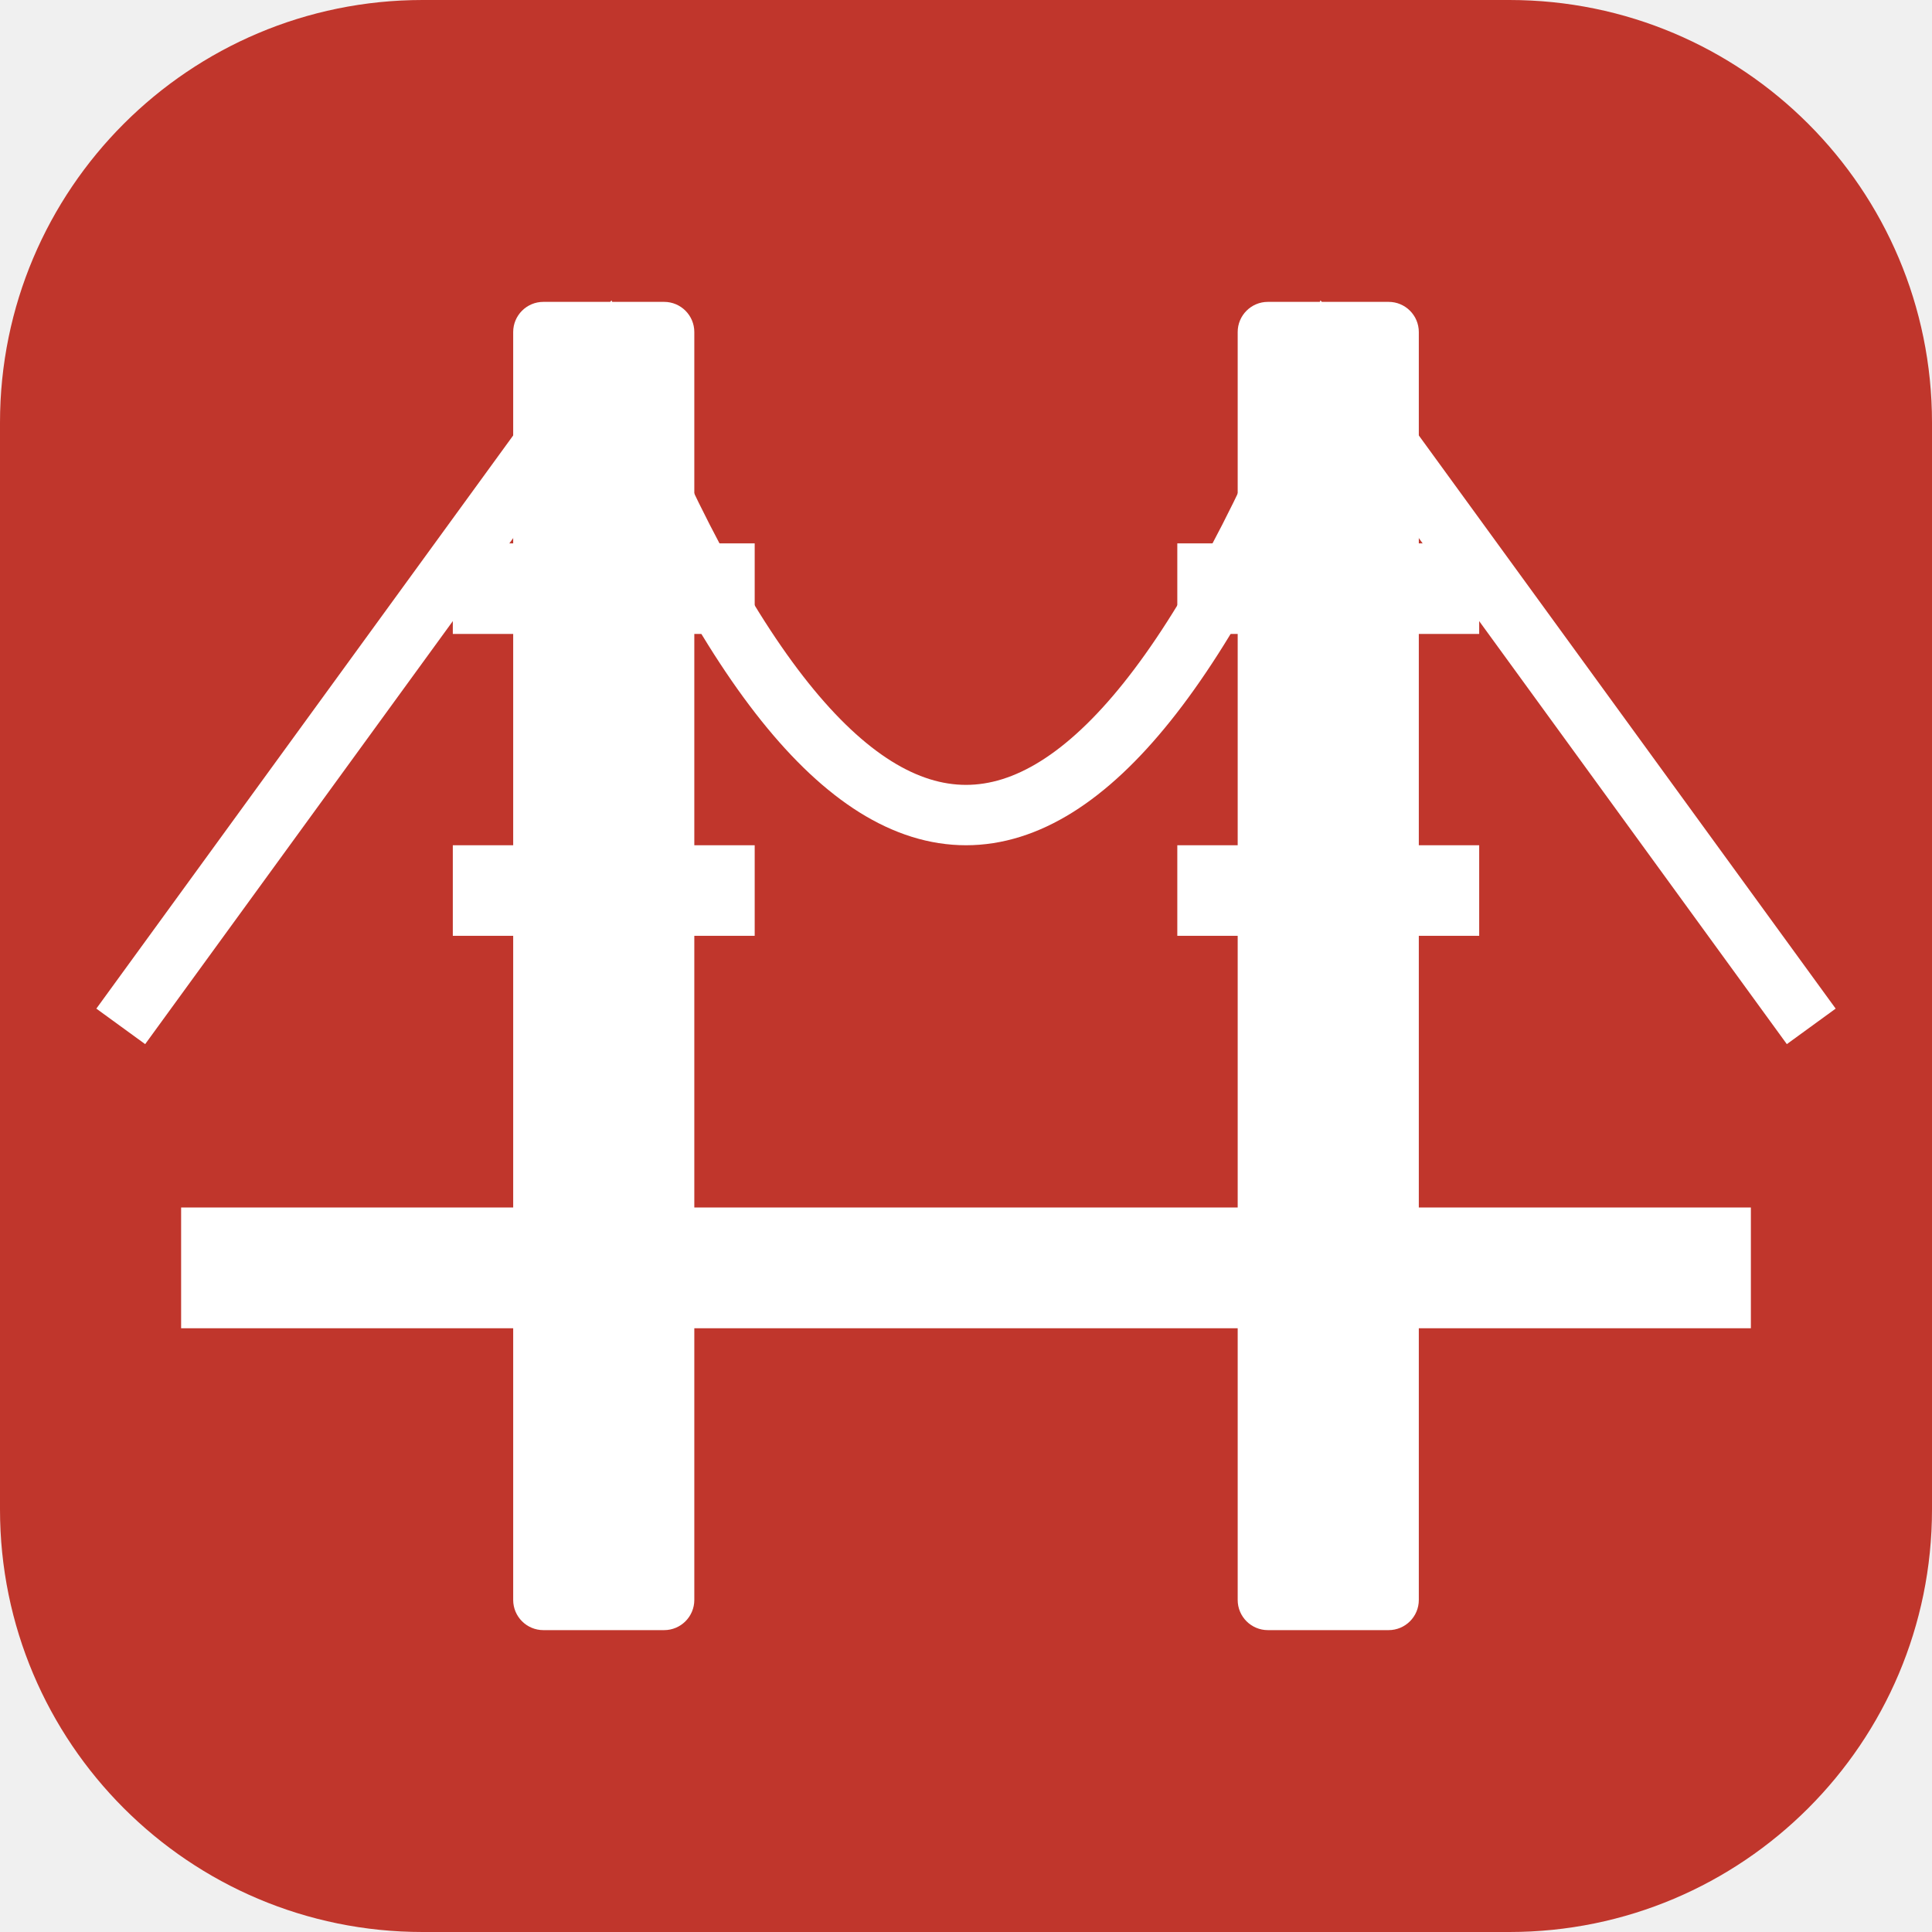
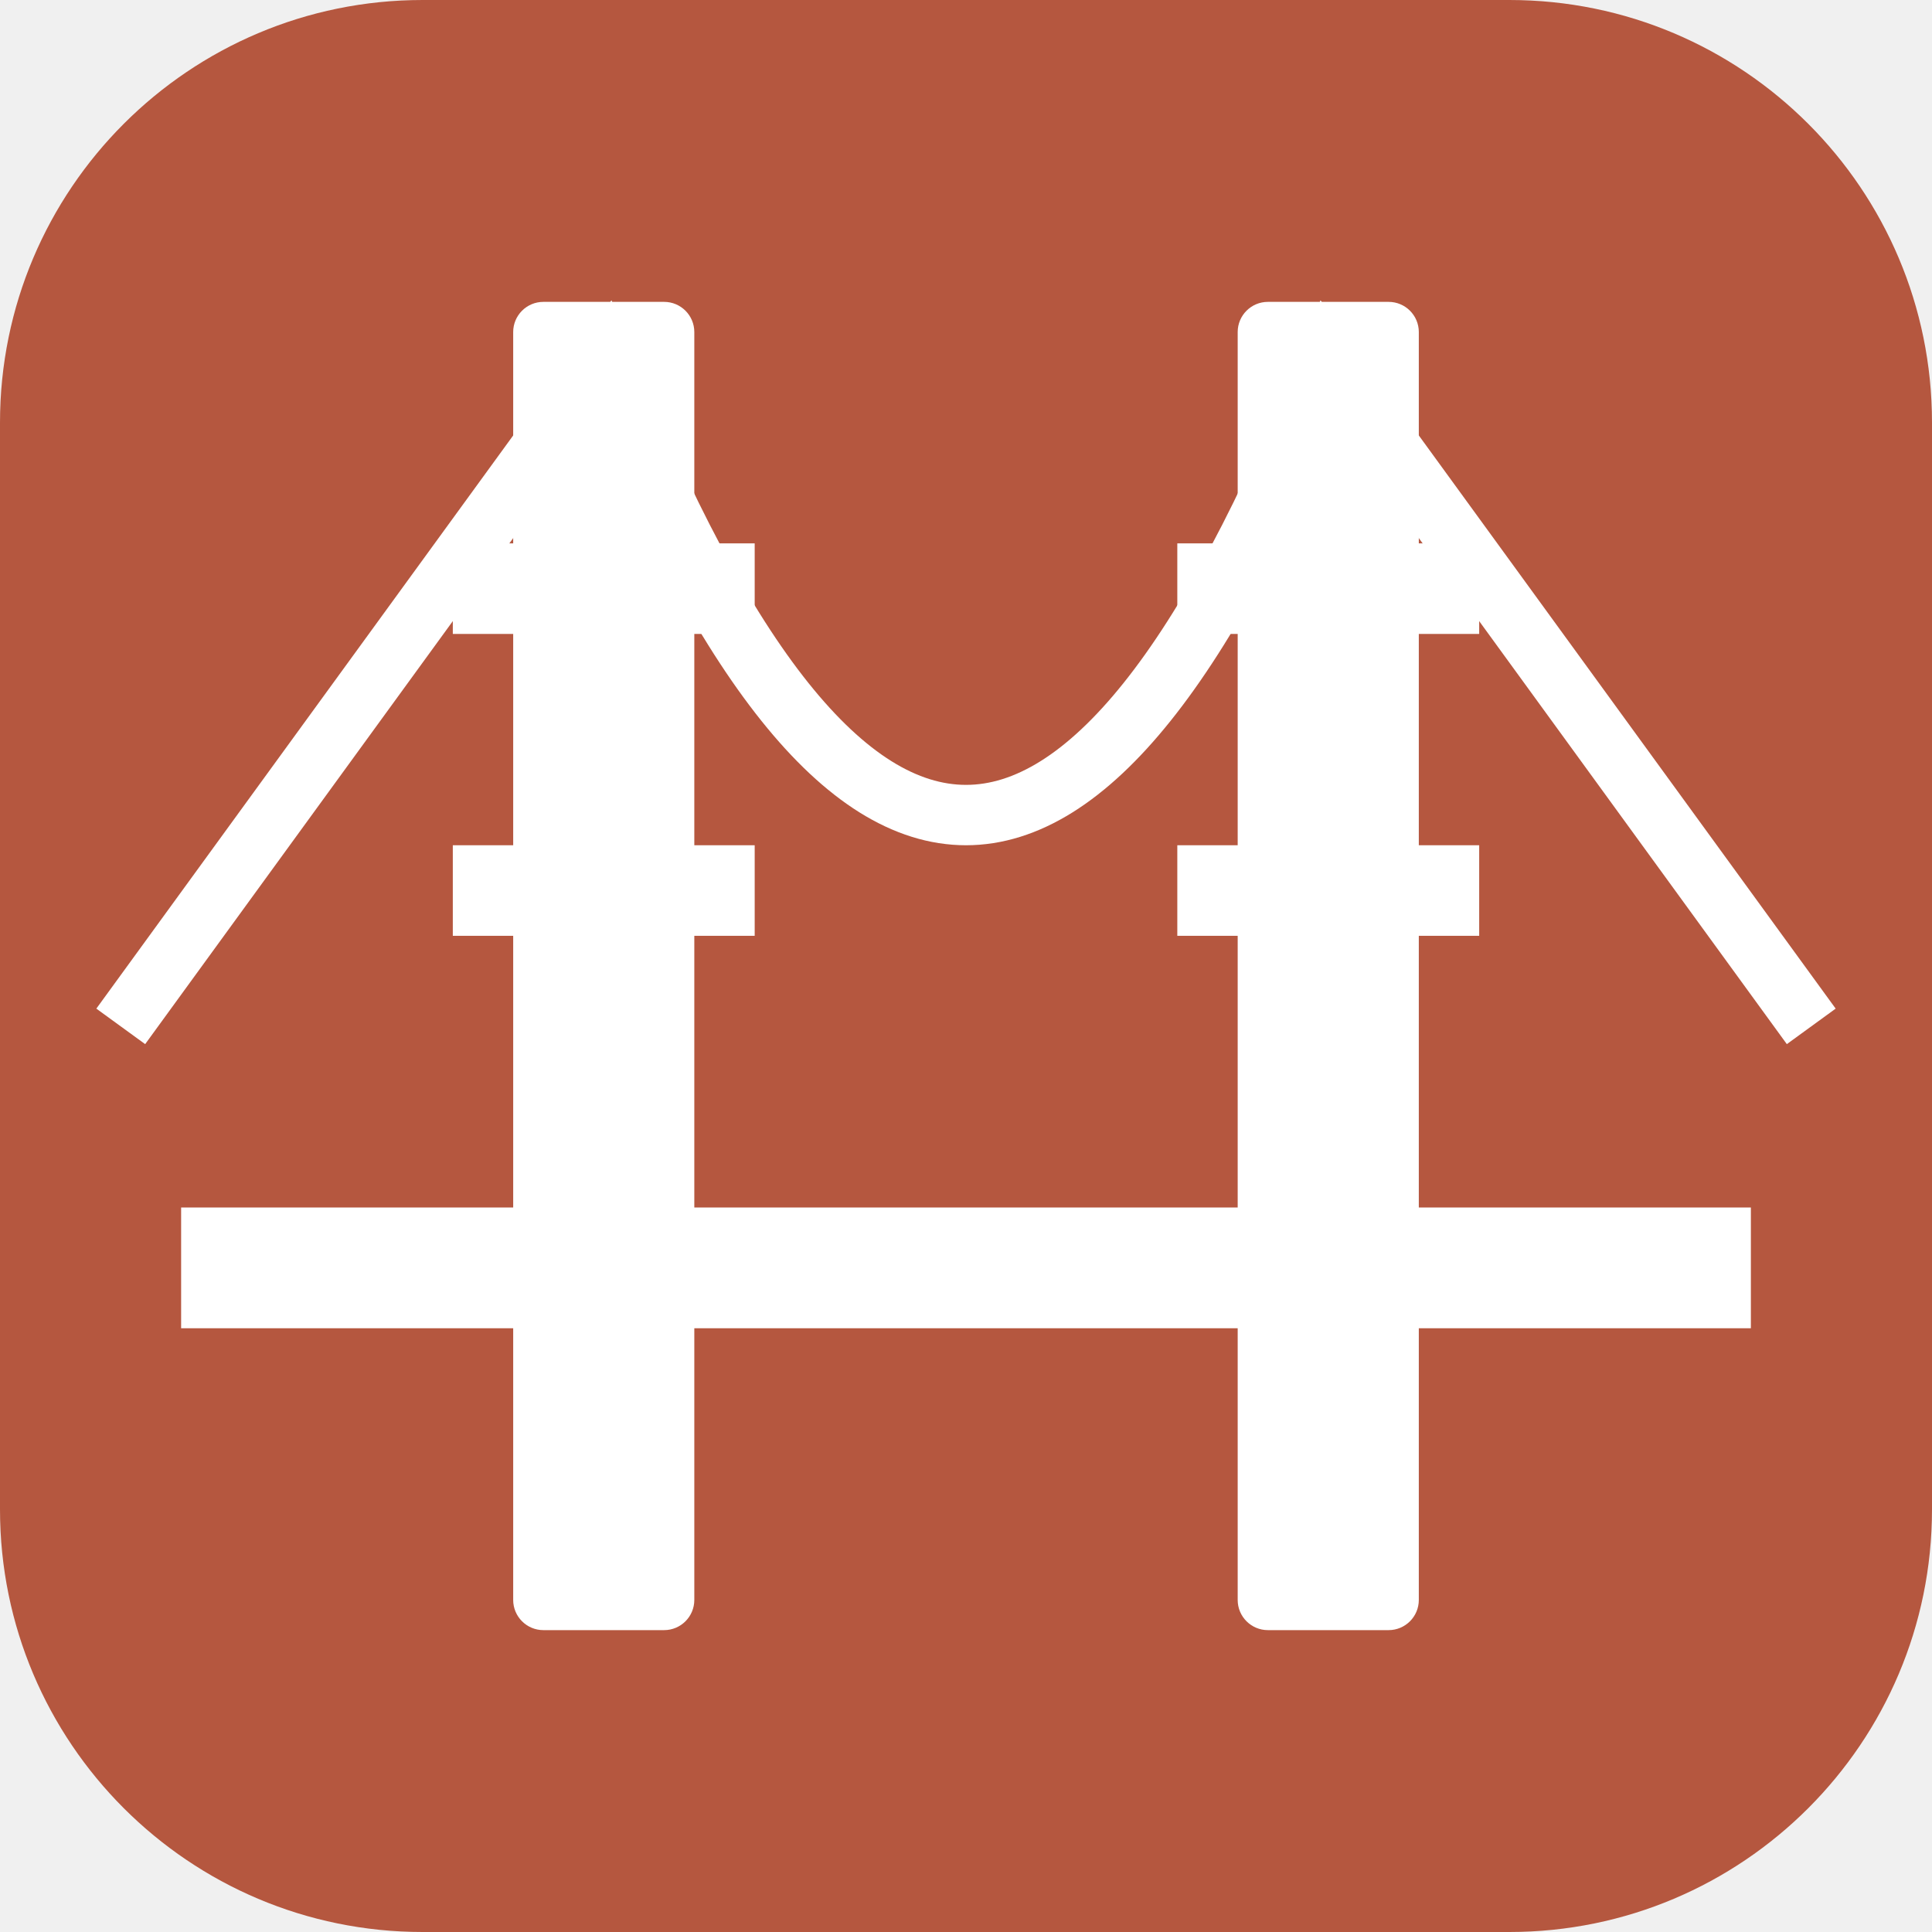
<svg xmlns="http://www.w3.org/2000/svg" viewBox="0 0 64 64">
-   <rect width="64" height="64" rx="14" fill="#c0362c" />
+   <rect width="64" height="64" rx="14" fill="#b5573f" />
  <g fill="#fff">
    <rect x="17" y="10" width="6" height="44" rx="1" />
    <rect x="41" y="10" width="6" height="44" rx="1" />
    <rect x="15" y="18" width="10" height="3" />
    <rect x="39" y="18" width="10" height="3" />
    <rect x="15" y="28" width="10" height="3" />
    <rect x="39" y="28" width="10" height="3" />
    <rect x="6" y="40" width="52" height="4" />
  </g>
  <path d="M4 34 L20 12 Q32 42 44 12 L60 34" fill="none" stroke="#fff" stroke-width="2" />
</svg>
